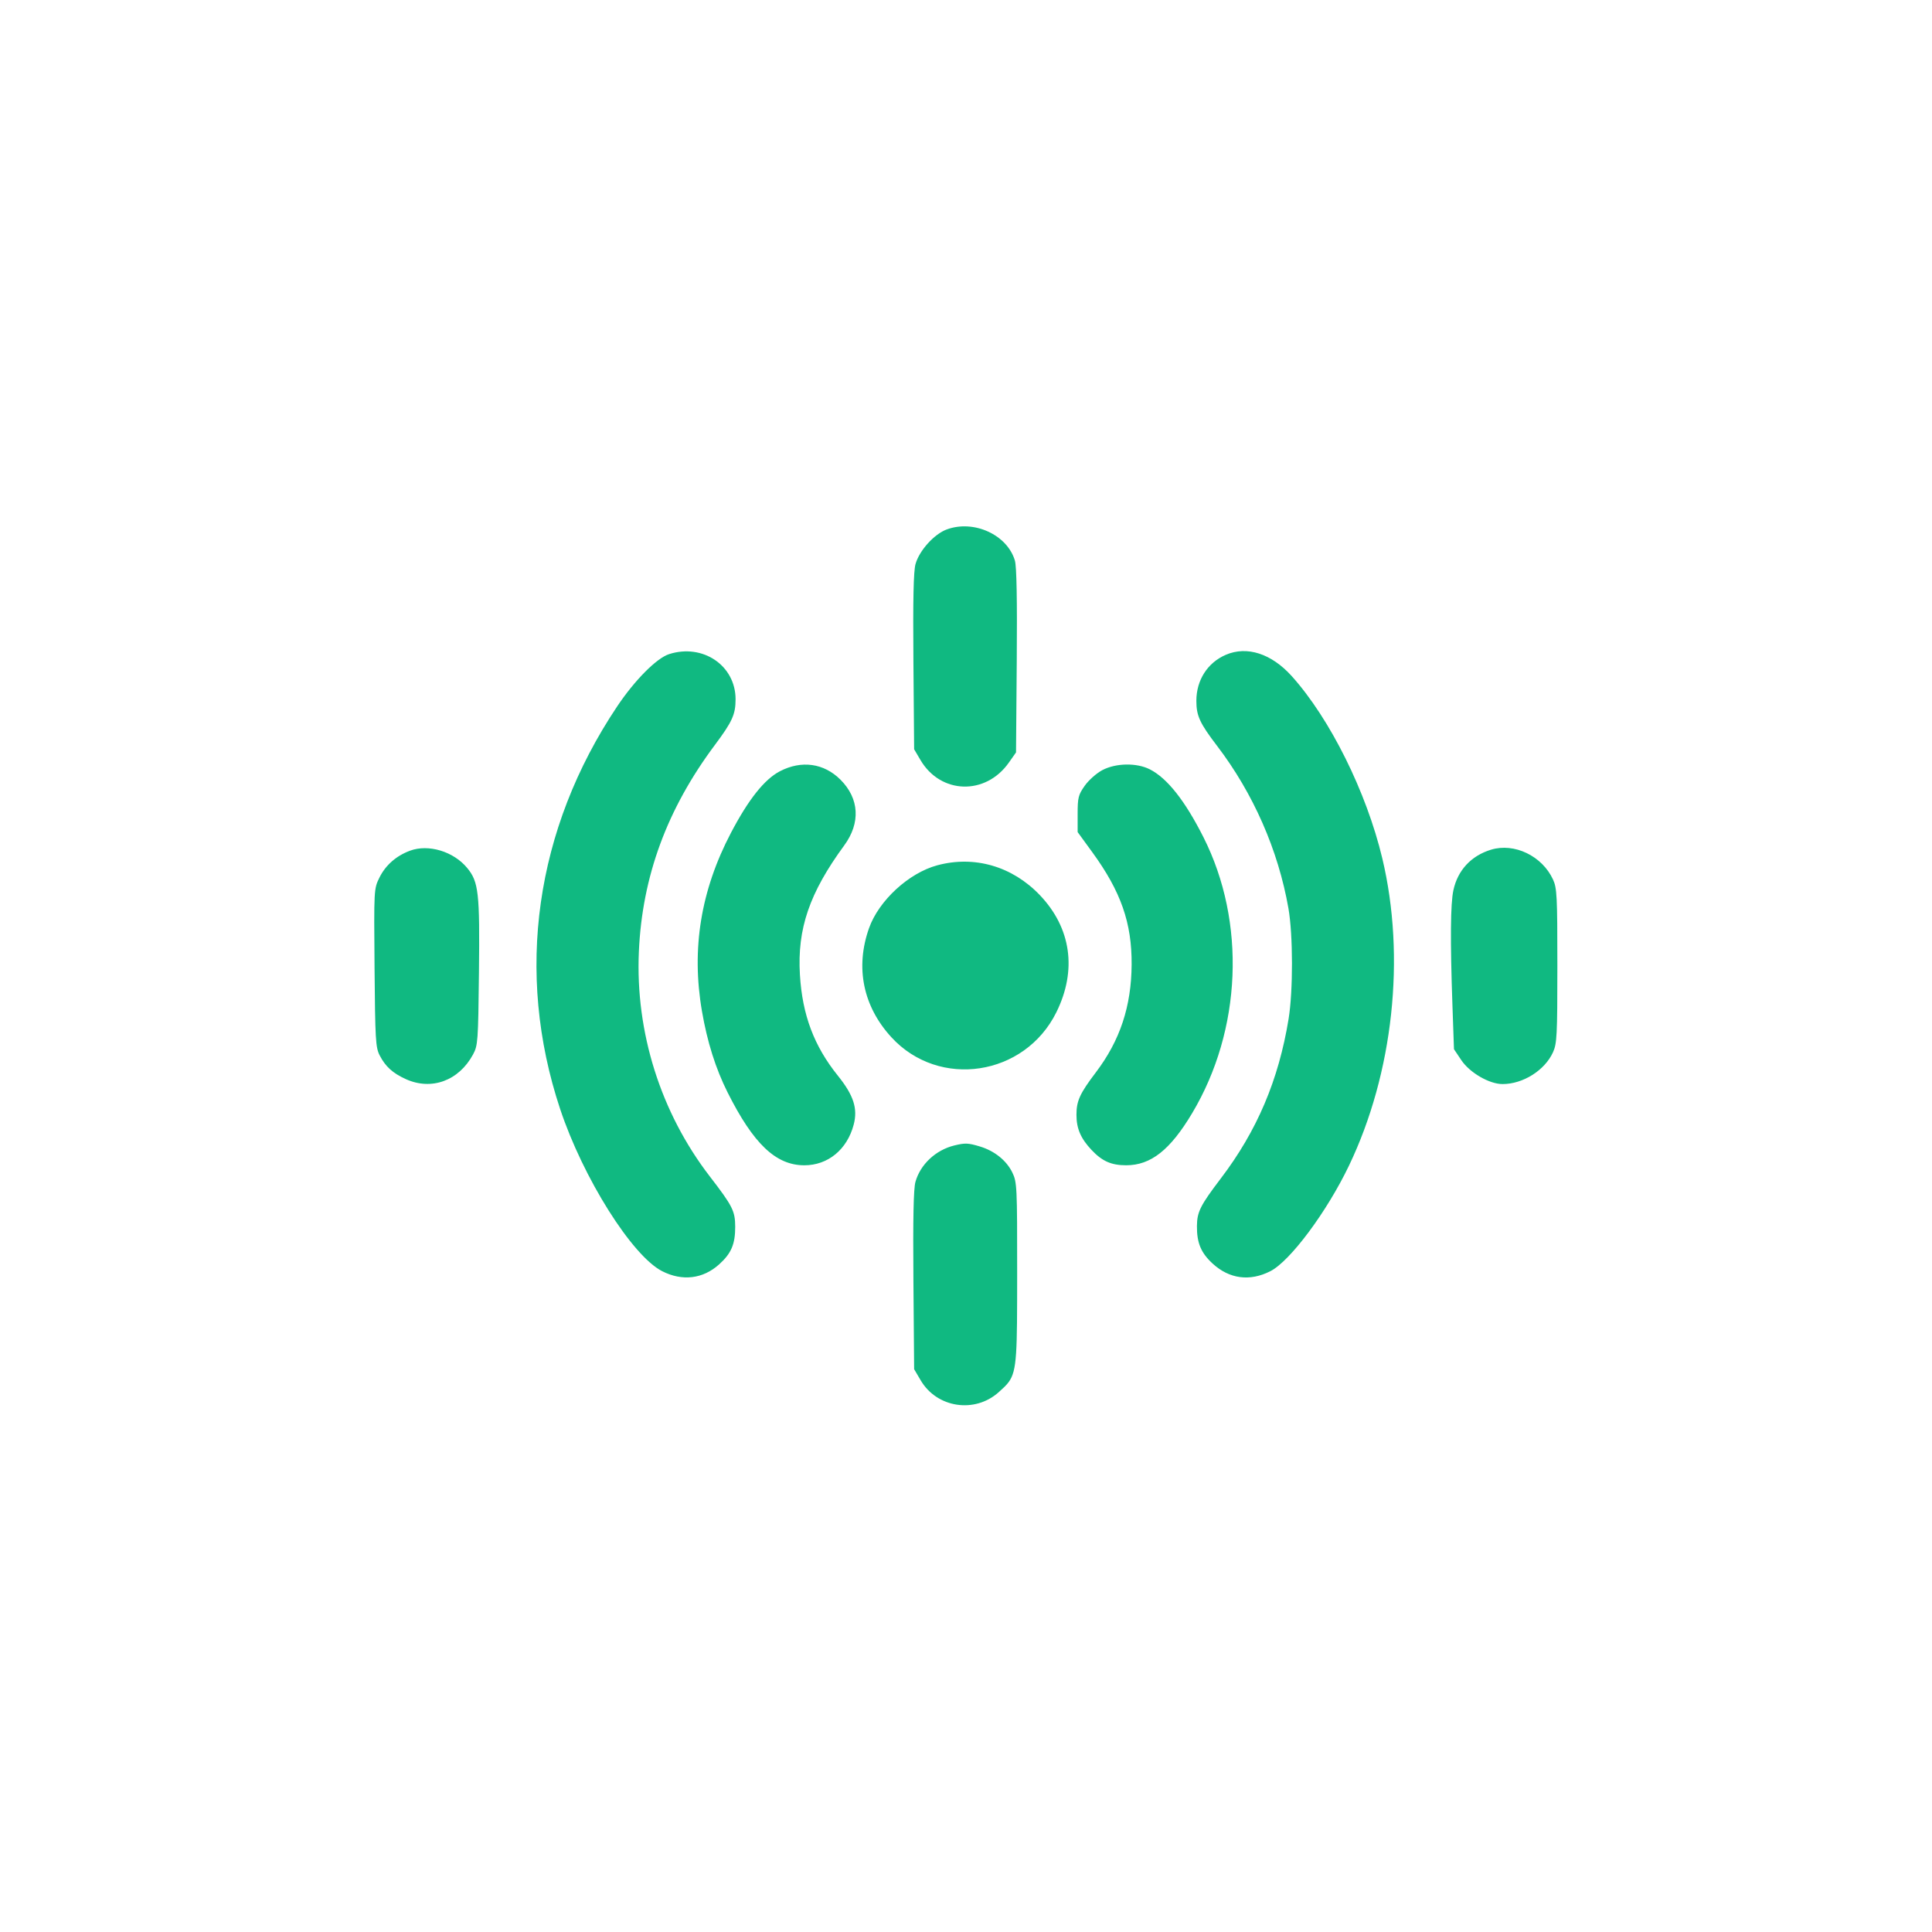
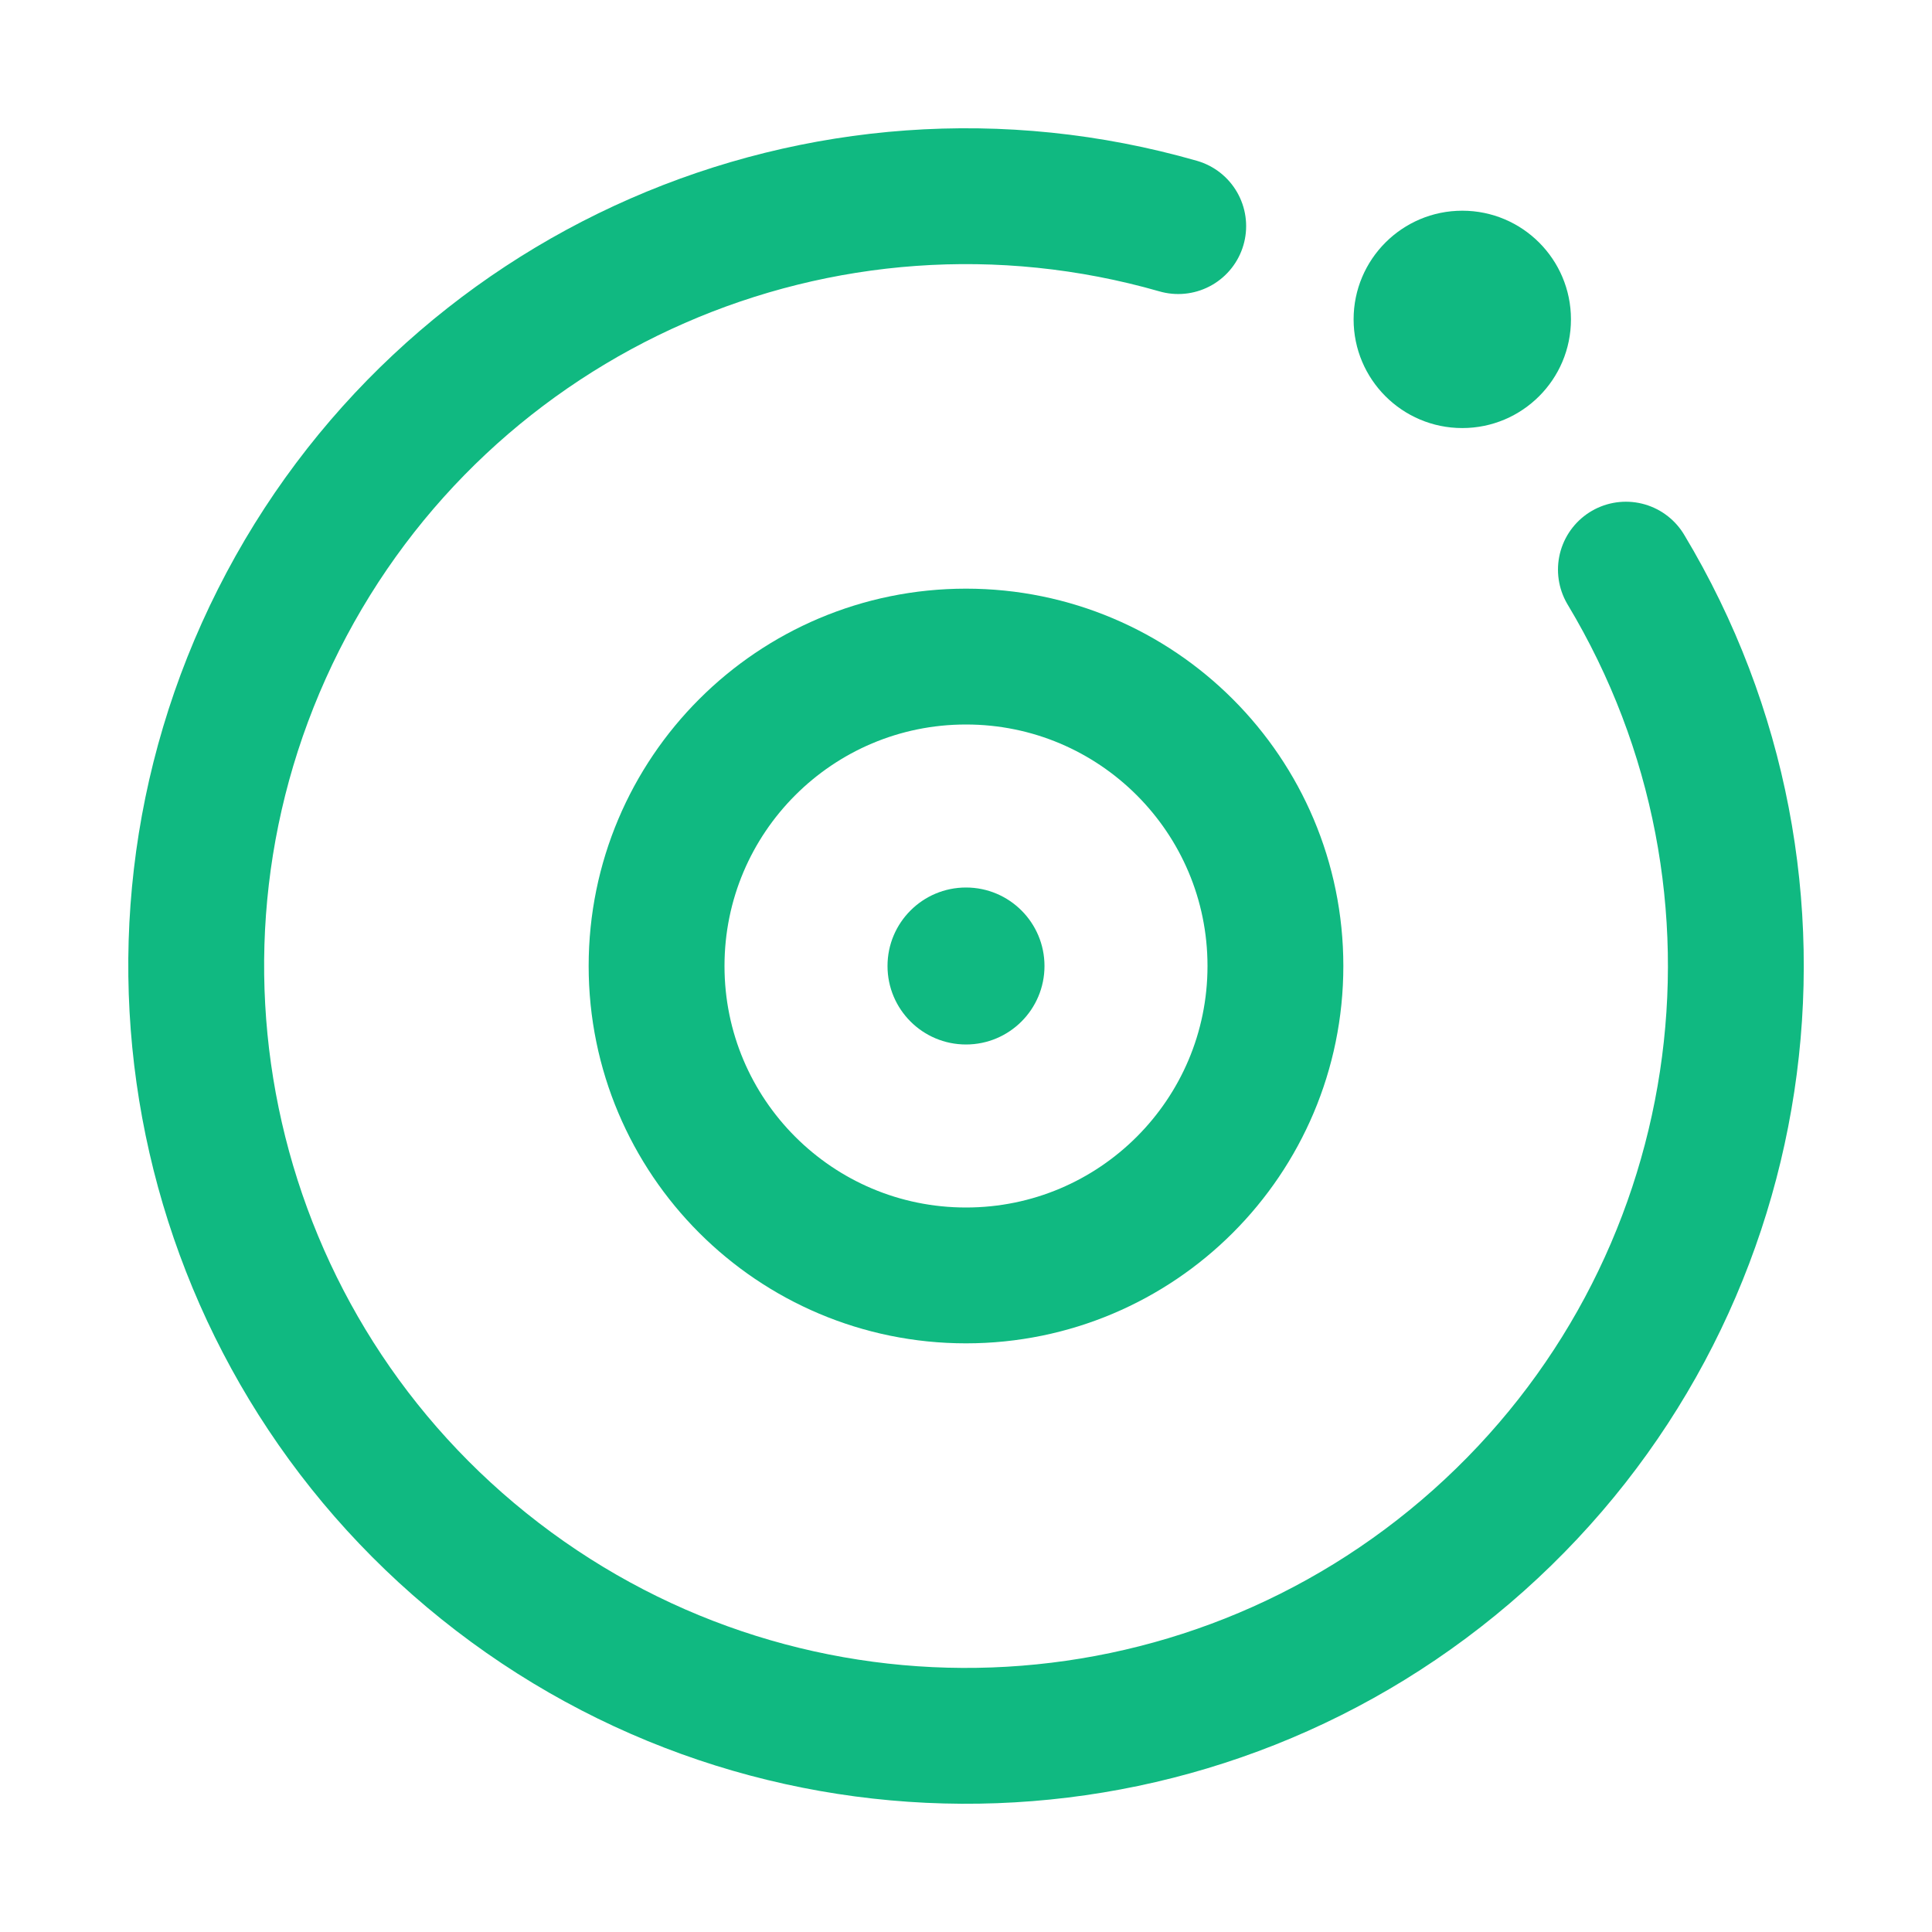
- <svg xmlns="http://www.w3.org/2000/svg" viewBox="0 0 1667 1667" width="1667" height="1667">
-   <g transform="translate(250, 250) scale(0.7)">
-     <path fill="#10B981" d="M771.337,338.162c4.634,-16.627 23.014,-37.011 38.512,-42.707c33.453,-12.293 74.663,6.589 84.017,38.493c2.108,7.192 2.868,48.514 2.27,123.575l-0.9,112.772l-8.87,12.6c-28.628,40.658 -84.028,39.054 -108.877,-3.154l-7.847,-13.327l-0.886,-107.913c-0.629,-76.77 0.114,-111.497 2.581,-120.337l-0,-0Zm346.186,168.461c0.014,-25.418 13.737,-46.866 36.219,-56.602c26.133,-11.316 56.371,-1.546 81.399,26.296c47.219,52.527 92.049,142.764 111.577,224.598c29.03,121.633 13.475,264.916 -41.115,378.813c-27.264,56.879 -72.501,117.62 -96.828,130.012c-25.381,12.93 -50.592,9.605 -71.233,-9.392c-14.355,-13.214 -19.477,-25.47 -19.314,-46.227c0.134,-17.427 4.136,-25.404 29.454,-58.705c44.622,-58.688 71.193,-121.223 83.507,-196.515c5.64,-34.492 5.549,-103.68 -0.179,-136.386c-12.564,-71.731 -43.314,-141.773 -87.893,-200.2c-21.465,-28.139 -25.603,-37.142 -25.592,-55.692l0,-0Zm-713.942,6.982c21.667,-32.38 48.683,-59.565 64.073,-64.474c41.614,-13.27 81.889,14.102 81.889,55.657c0,18.625 -4.079,27.646 -25.447,56.249c-59.108,79.134 -89.619,162.043 -93.749,254.741c-4.426,99.371 26.868,198.54 87.486,277.22c28.047,36.4 31.192,42.632 31.246,61.924c0.063,21.482 -4.819,32.927 -19.784,46.415c-19.978,18.001 -45.459,21.047 -70.251,8.408c-37.145,-18.94 -97.492,-114.898 -125.788,-200.014c-55.895,-168.15 -30.838,-344.93 70.326,-496.126l-0,0Zm576.358,97.76c4.817,-6.832 14.552,-15.478 21.633,-19.207c16.762,-8.837 42.374,-9.264 58.641,-0.978c21.448,10.925 43.329,38.639 66.044,83.646c52.742,104.499 47.27,237.674 -13.979,340.273c-27.025,45.271 -50.868,64.086 -81.225,64.103c-18.377,0.011 -29.605,-4.955 -42.756,-18.911c-13.302,-14.119 -18.579,-26.414 -18.579,-43.269c0,-17.173 4.161,-26.272 23.971,-52.405c29.753,-39.247 43.71,-81.319 44.046,-132.796c0.339,-51.352 -13.236,-90.125 -48.501,-138.536l-18.058,-24.793l0,-22.35c0,-20.131 0.872,-23.587 8.764,-34.776l0,0Zm-436.153,58.176c21.619,-41.281 41.389,-66.154 60.435,-76.04c26.617,-13.811 54.215,-9.96 74.617,10.413c23.265,23.232 24.974,53.252 4.614,81.04c-42.893,58.56 -58.009,102.693 -54.599,159.441c2.974,49.498 17.389,87.829 46.778,124.372c19.414,24.142 24.718,40.513 19.519,60.3c-8.061,30.712 -31.736,50.195 -60.948,50.152c-35.014,-0.054 -62.646,-26.332 -94.535,-89.906c-14.683,-29.273 -25.059,-62.189 -31.588,-100.179c-13.162,-76.62 -1.45,-148.642 35.706,-219.593l-0,-0Zm890.54,70.699c5.306,-24.708 21.923,-42.598 46.504,-50.064c28.657,-8.703 62.802,7.705 76.249,36.648c4.93,10.612 5.42,20.254 5.42,106.456c0,85.856 -0.507,95.901 -5.38,106.618c-10.151,22.319 -36.954,39.208 -62.216,39.208c-16.301,0 -40.457,-14.028 -50.82,-29.512l-9.021,-13.473l-1.928,-55.067c-2.771,-79.234 -2.39,-124.136 1.191,-140.814Zm-1323.747,-15.683c7.515,-15.237 20.659,-26.793 37.666,-33.11c22.709,-8.442 53.651,0.902 70.469,21.272c14.119,17.105 15.612,30.413 14.504,129.309c-0.946,84.573 -1.305,89.53 -7.299,100.623c-17.483,32.353 -51.139,44.7 -82.78,30.376c-16.207,-7.338 -25.215,-15.515 -32.321,-29.355c-4.965,-9.665 -5.541,-19.574 -6.288,-107.912c-0.818,-97.025 -0.803,-97.303 6.049,-111.203l0,0Zm603.447,62.405c12.003,-33.98 49.014,-68.071 84.156,-77.519c45.863,-12.335 92.456,1.197 126.377,36.71c38.697,40.51 46.049,92.605 20.391,144.455c-39.047,78.887 -144.611,94.849 -203.375,30.749c-34.895,-38.061 -44.696,-85.87 -27.549,-134.395l0,-0Zm57.214,312.761c6.018,-21.593 25.017,-39.375 48.057,-44.976c13.25,-3.22 16.905,-3.075 31.365,1.274c18.058,5.427 32.844,17.298 40.044,32.154c5.722,11.806 5.987,17.324 5.924,124.449c-0.054,97.585 0.011,119.437 -10.374,133.704c-3.085,4.241 -7.095,7.813 -12.308,12.503c-29.48,26.545 -76.181,19.503 -96.196,-14.503l-8.112,-13.775l-0.886,-109.371c-0.615,-76.199 0.14,-113.038 2.484,-121.459l0,-0Z" />
-   </g>
+ <svg xmlns="http://www.w3.org/2000/svg" viewBox="0 0 64 64" width="64" height="64" fill="none">
+   <path d="M53.86 18.87A25.5 25.5 0 1 1 39.03 7.49" stroke="#10B981" stroke-width="4.5" stroke-linecap="round" />
+   <circle cx="48.44" cy="10.58" r="3.6" fill="#10B981" />
+   <circle cx="32" cy="32" r="10.25" stroke="#10B981" stroke-width="4.5" />
+   <circle cx="32" cy="32" r="2.6" fill="#10B981" />
</svg>
